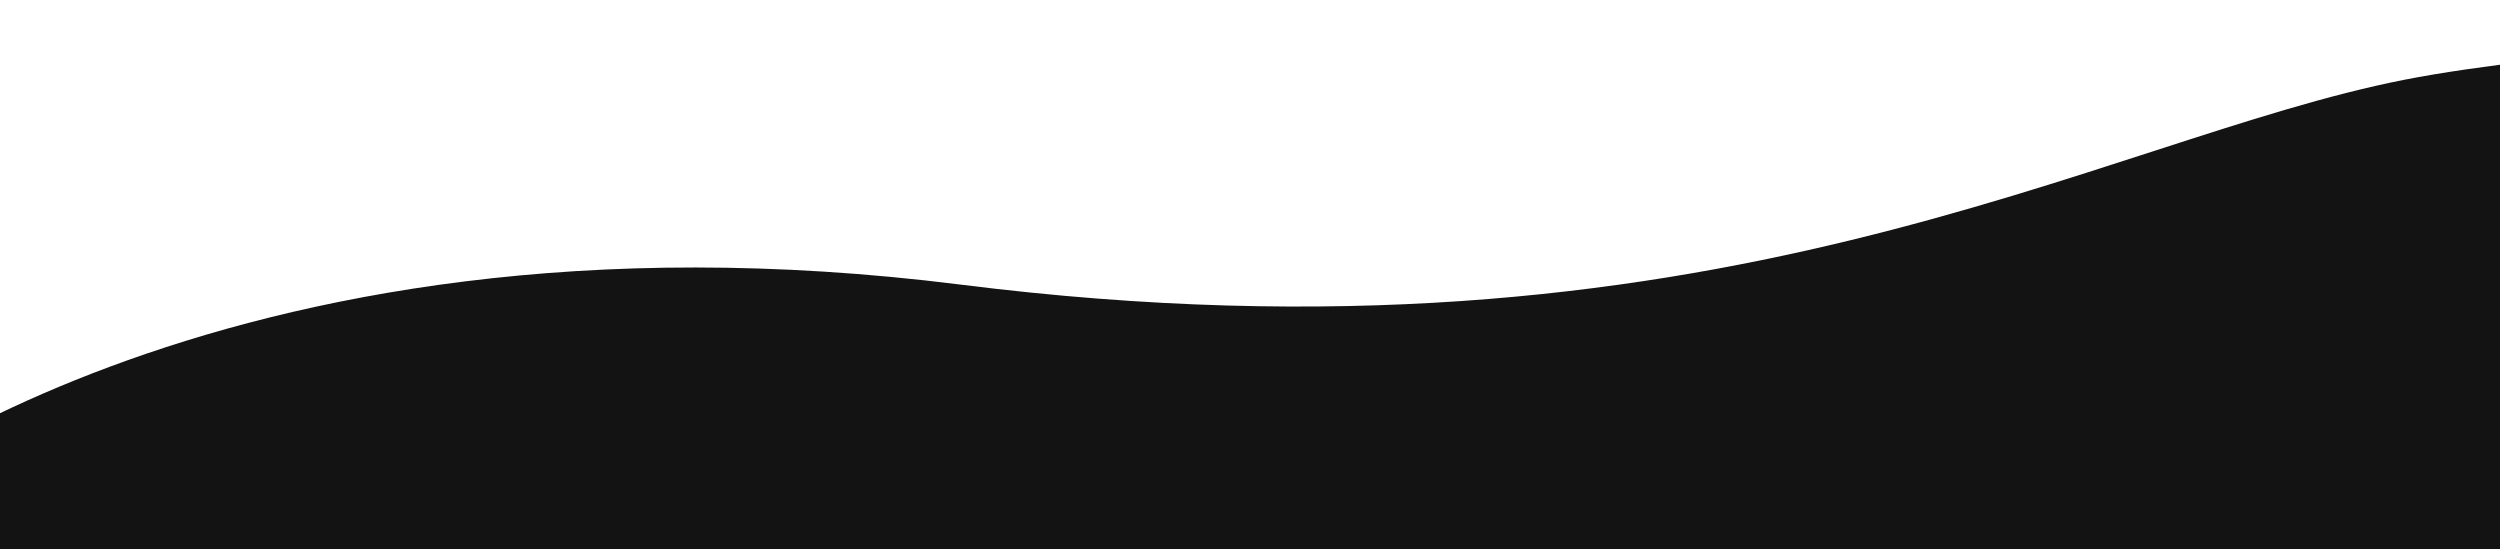
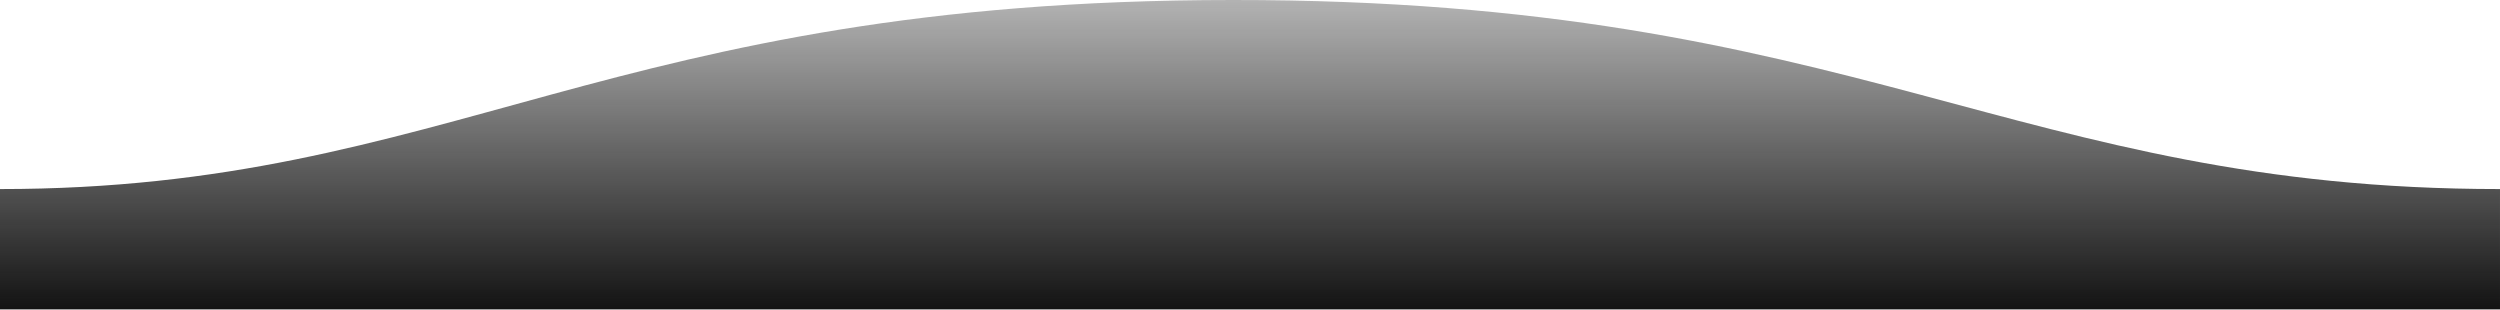
- <svg xmlns="http://www.w3.org/2000/svg" width="1920" height="421" viewBox="0 0 1920 421" fill="none">
-   <path d="M-135 399.283C-135 399.283 159.242 145.724 737.842 218.586C1316.44 291.447 1611.99 107.241 1846.83 61.204C2069.83 17.487 2758 0 2758 0V443H-135V399.283Z" fill="#131313" />
+ <svg xmlns="http://www.w3.org/2000/svg" width="1600" height="198">
+   <defs>
+     <linearGradient id="a" x1="50%" x2="50%" y1="-10.959%" y2="100%">
+       <stop stop-color="#131313" stop-opacity=".25" offset="0%" />
+       <stop stop-color="#131313" offset="100%" />
+     </linearGradient>
+   </defs>
+   <path fill="url(#a)" fill-rule="evenodd" d="M.005 121C311 121 409.898-.25 811 0c400 0 500 121 789 121v77H0s.005-48 .005-77z" transform="matrix(-1 0 0 1 1600 0)" />
</svg>
